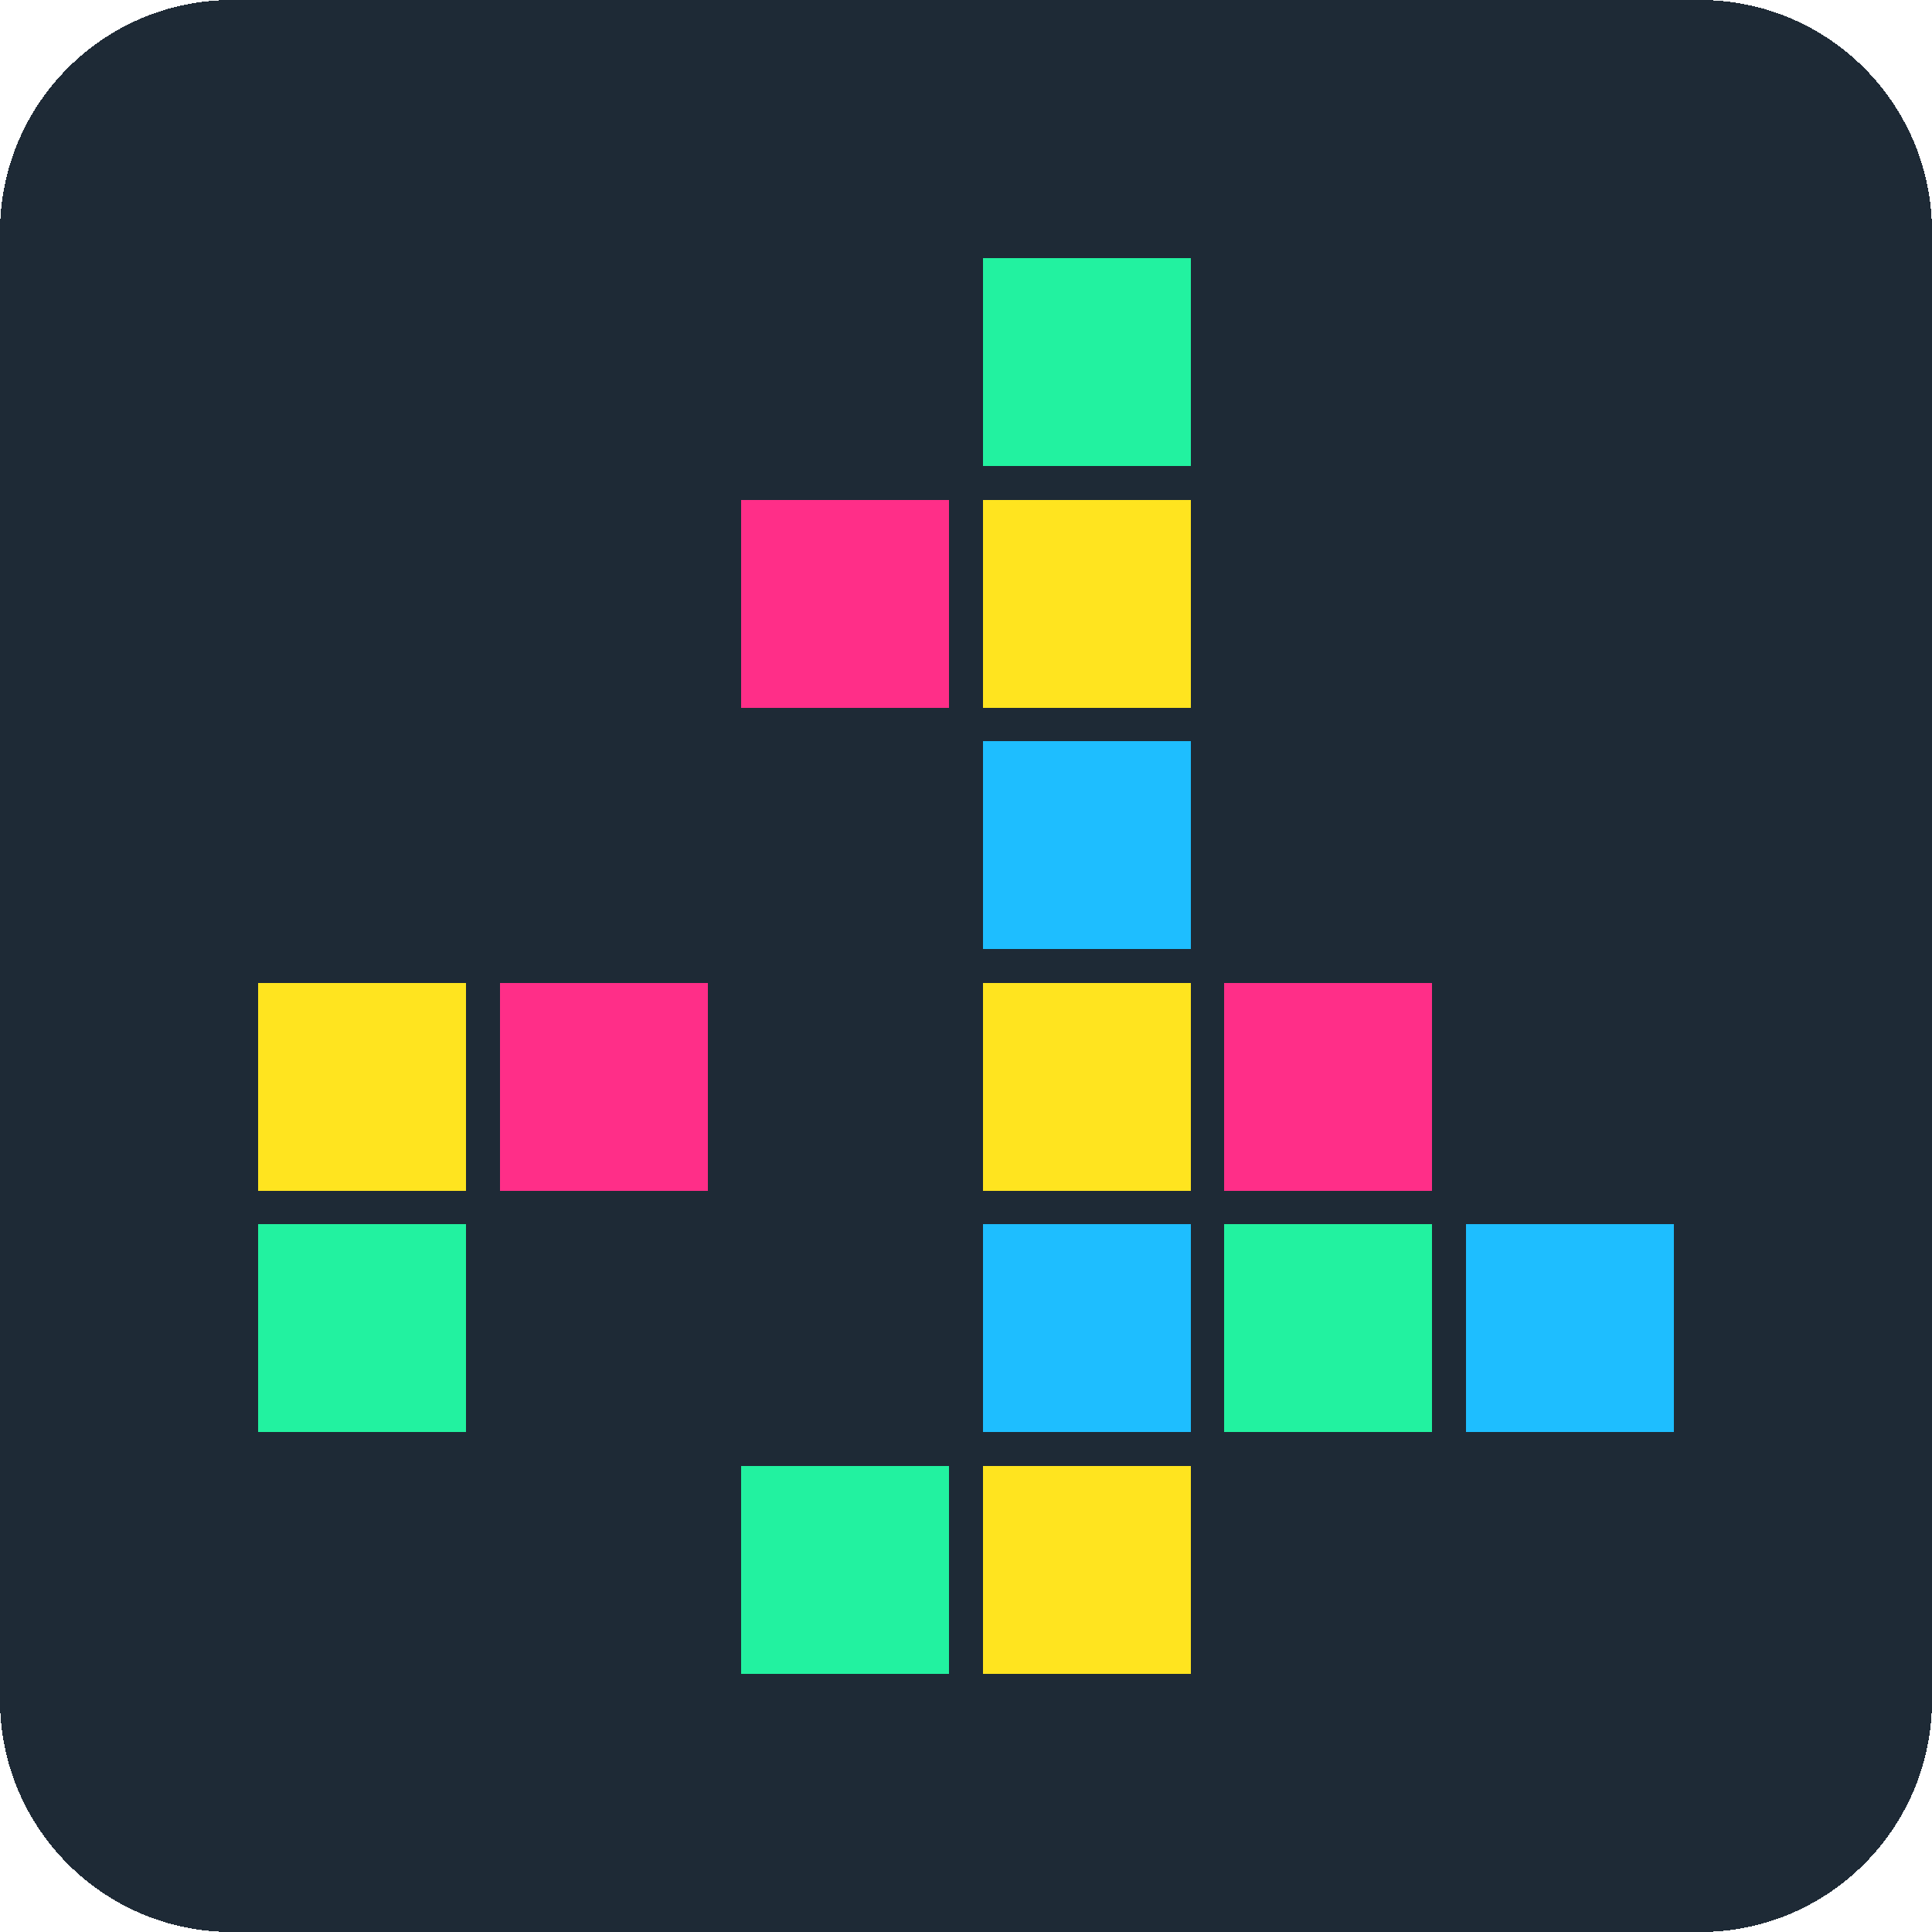
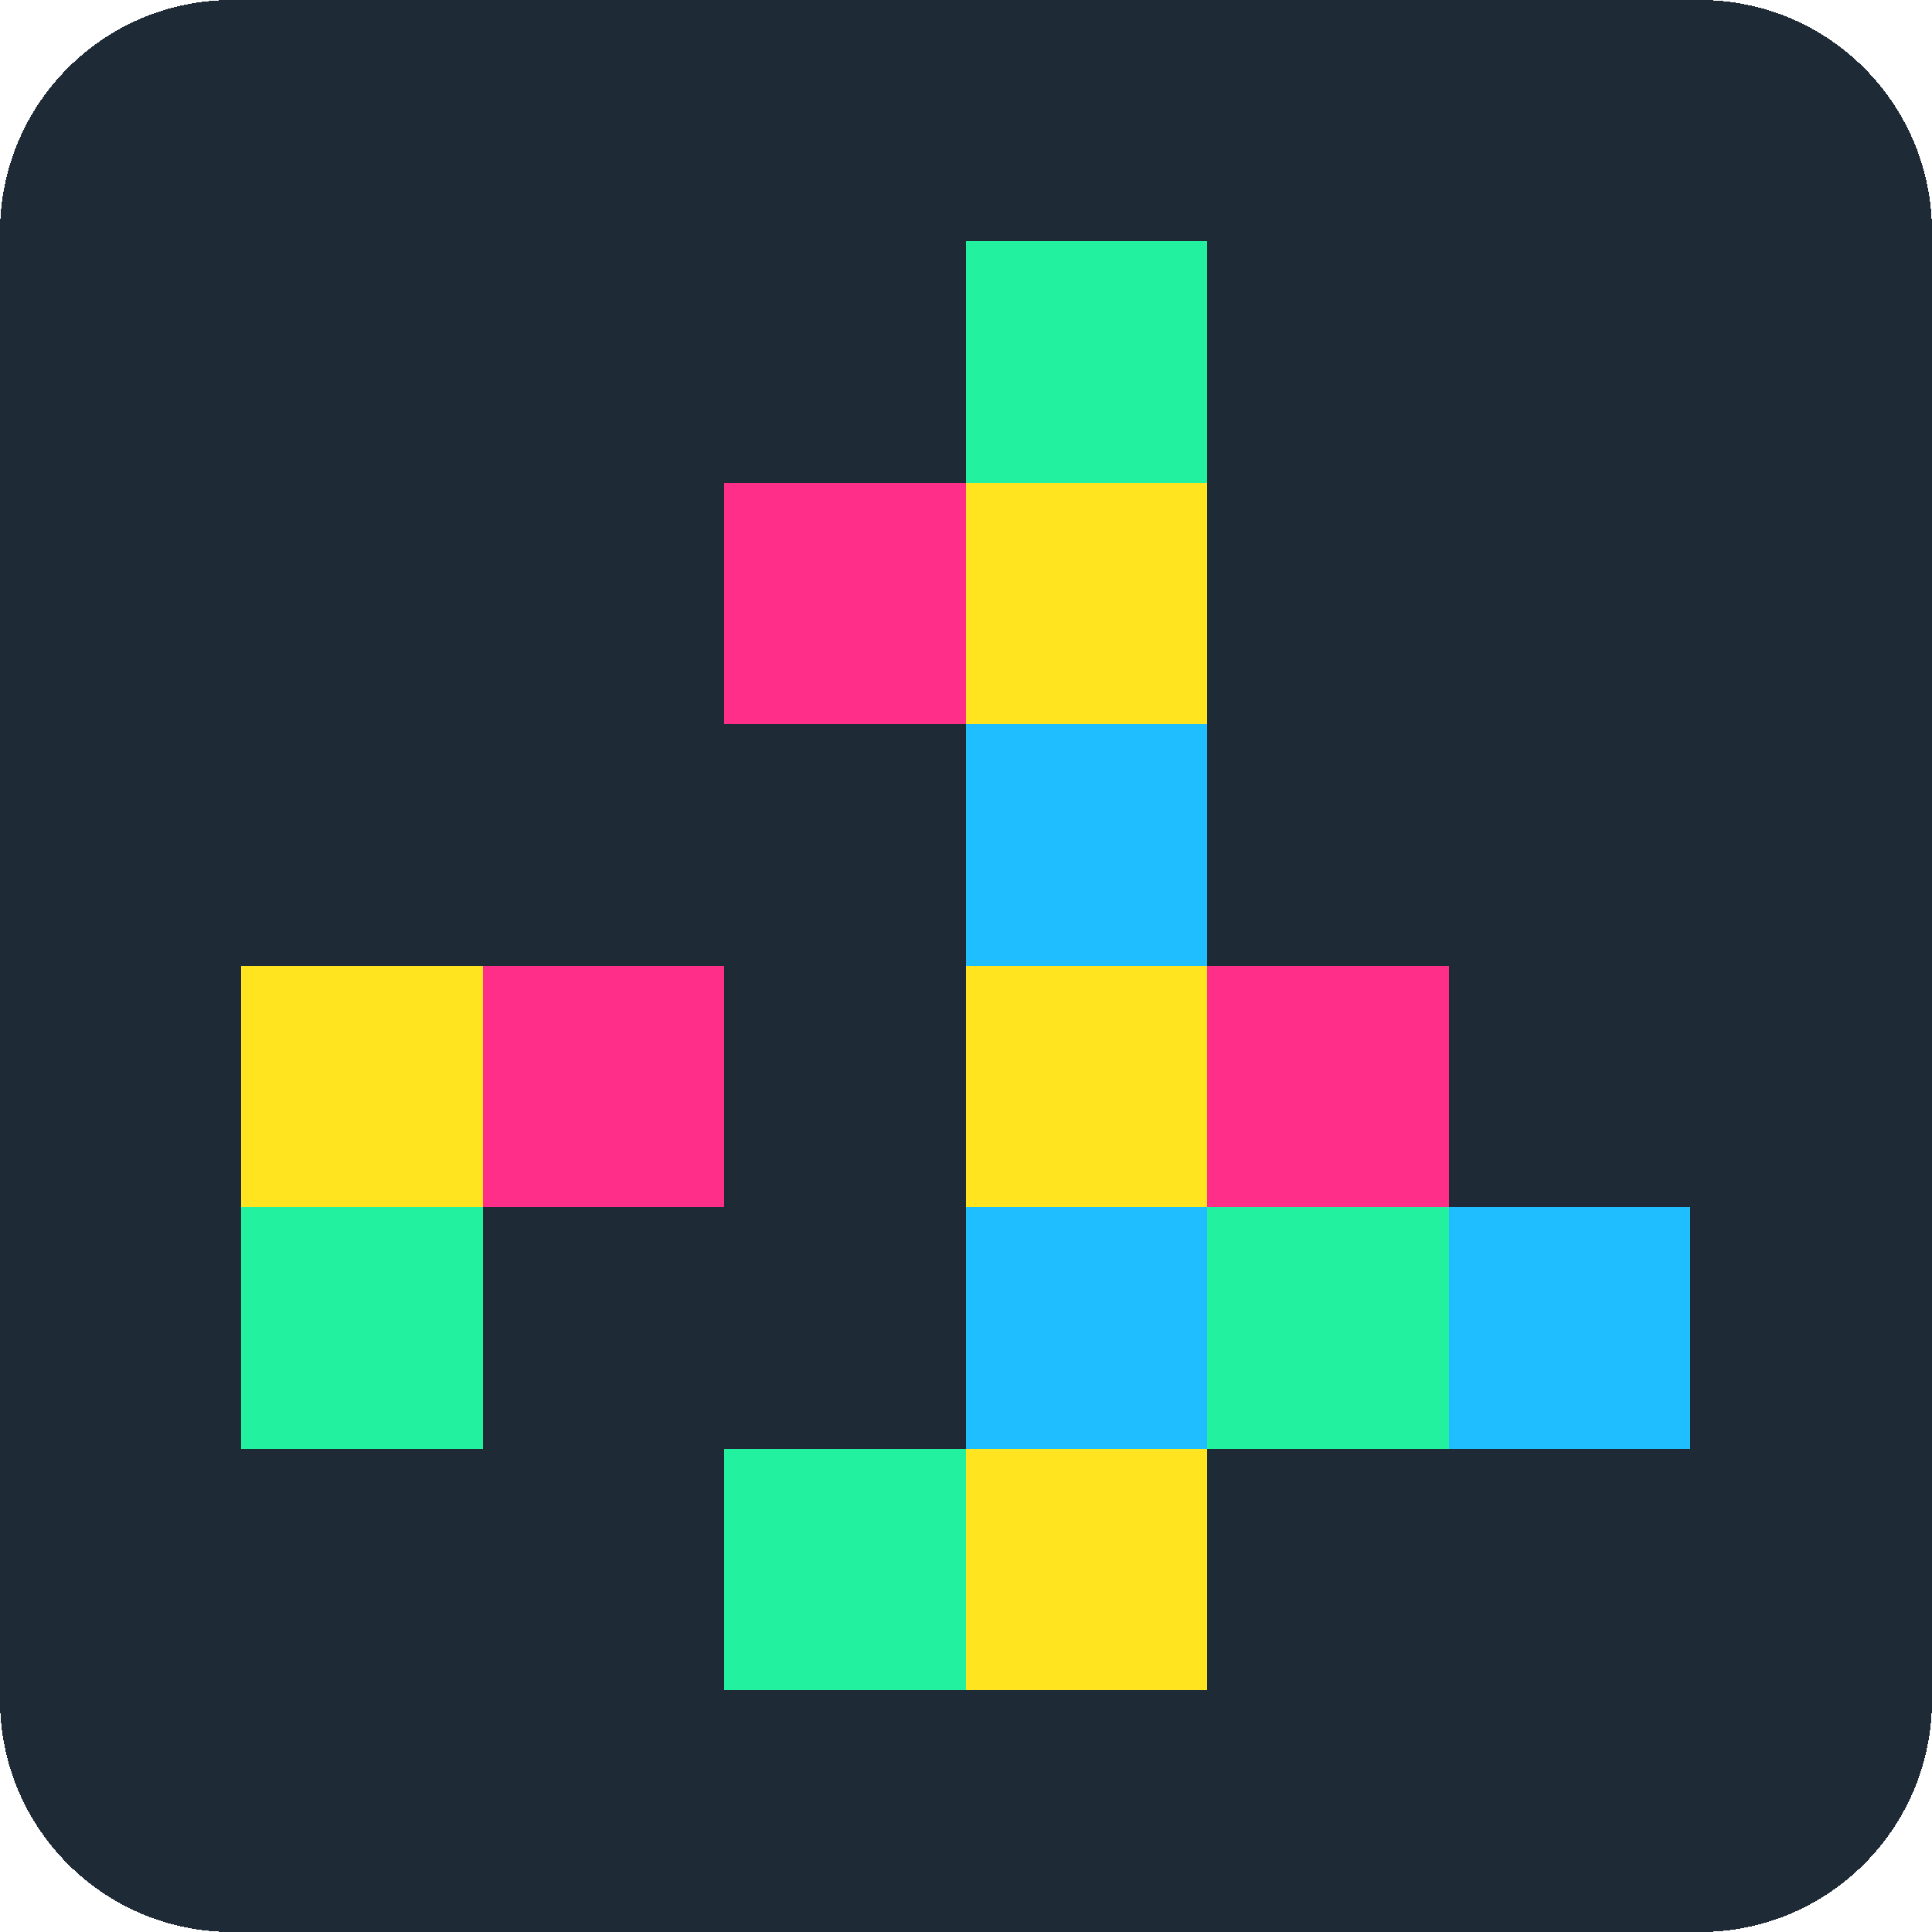
<svg xmlns="http://www.w3.org/2000/svg" viewBox="0 0 8 8" shape-rendering="crispEdges" role="img" aria-label="TFGON mark: I7 colour shuffle 4 (seed 4)">
  <rect width="8" height="8" rx="0.96" fill="#1E2A36" />
-   <rect x="4.07" y="1.07" width="0.86" height="0.86" fill="#22F2A0" />
-   <rect x="3.07" y="2.07" width="0.86" height="0.86" fill="#FF2E88" />
-   <rect x="4.07" y="2.07" width="0.86" height="0.86" fill="#FFE41F" />
-   <rect x="4.07" y="3.07" width="0.86" height="0.86" fill="#1EBEFF" />
-   <rect x="1.07" y="4.07" width="0.86" height="0.86" fill="#FFE41F" />
-   <rect x="2.07" y="4.07" width="0.86" height="0.86" fill="#FF2E88" />
-   <rect x="4.07" y="4.07" width="0.86" height="0.86" fill="#FFE41F" />
-   <rect x="5.07" y="4.07" width="0.86" height="0.86" fill="#FF2E88" />
-   <rect x="1.07" y="5.07" width="0.86" height="0.86" fill="#22F2A0" />
-   <rect x="4.07" y="5.07" width="0.86" height="0.86" fill="#1EBEFF" />
-   <rect x="5.07" y="5.07" width="0.86" height="0.86" fill="#22F2A0" />
-   <rect x="6.07" y="5.07" width="0.86" height="0.86" fill="#1EBEFF" />
-   <rect x="3.07" y="6.07" width="0.86" height="0.86" fill="#22F2A0" />
-   <rect x="4.07" y="6.07" width="0.86" height="0.86" fill="#FFE41F" />
+   <rect x="4" y="1" width="1" height="1" fill="#22F2A0" />
+   <rect x="3" y="2" width="1" height="1" fill="#FF2E88" />
+   <rect x="4" y="2" width="1" height="1" fill="#FFE41F" />
+   <rect x="4" y="3" width="1" height="1" fill="#1EBEFF" />
+   <rect x="1" y="4" width="1" height="1" fill="#FFE41F" />
+   <rect x="2" y="4" width="1" height="1" fill="#FF2E88" />
+   <rect x="4" y="4" width="1" height="1" fill="#FFE41F" />
+   <rect x="5" y="4" width="1" height="1" fill="#FF2E88" />
+   <rect x="1" y="5" width="1" height="1" fill="#22F2A0" />
+   <rect x="4" y="5" width="1" height="1" fill="#1EBEFF" />
+   <rect x="5" y="5" width="1" height="1" fill="#22F2A0" />
+   <rect x="6" y="5" width="1" height="1" fill="#1EBEFF" />
+   <rect x="3" y="6" width="1" height="1" fill="#22F2A0" />
+   <rect x="4" y="6" width="1" height="1" fill="#FFE41F" />
</svg>
